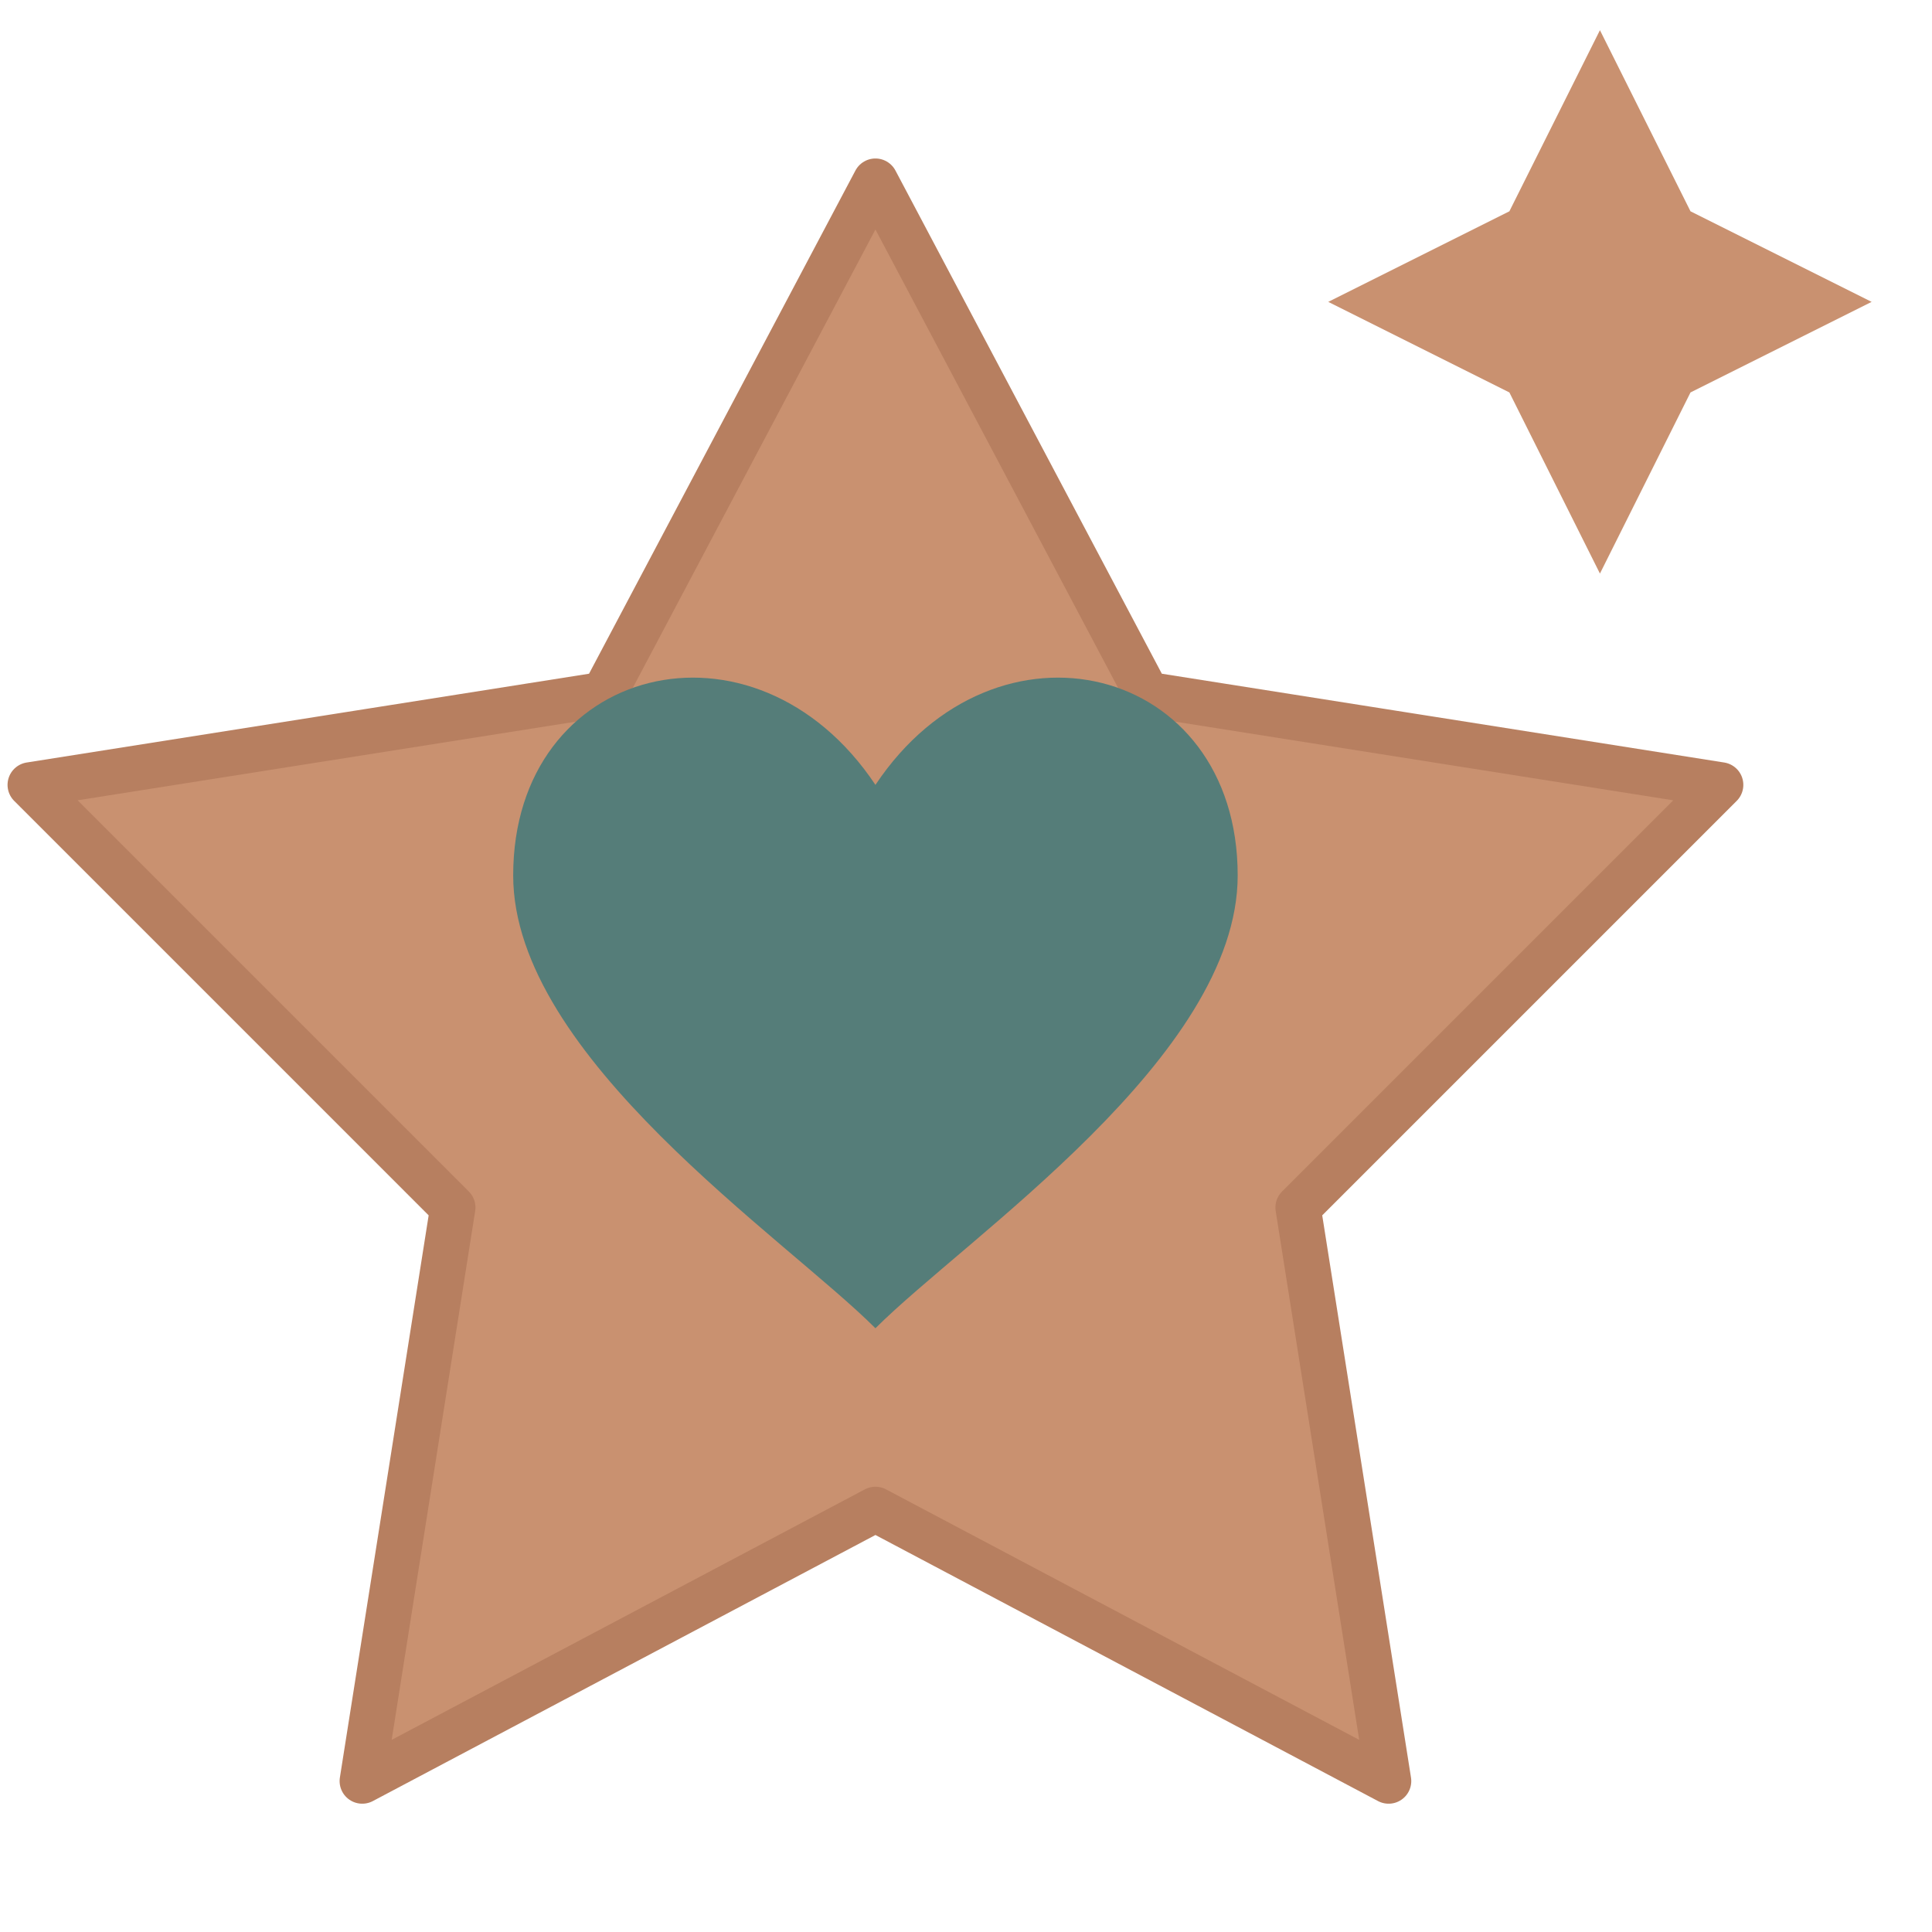
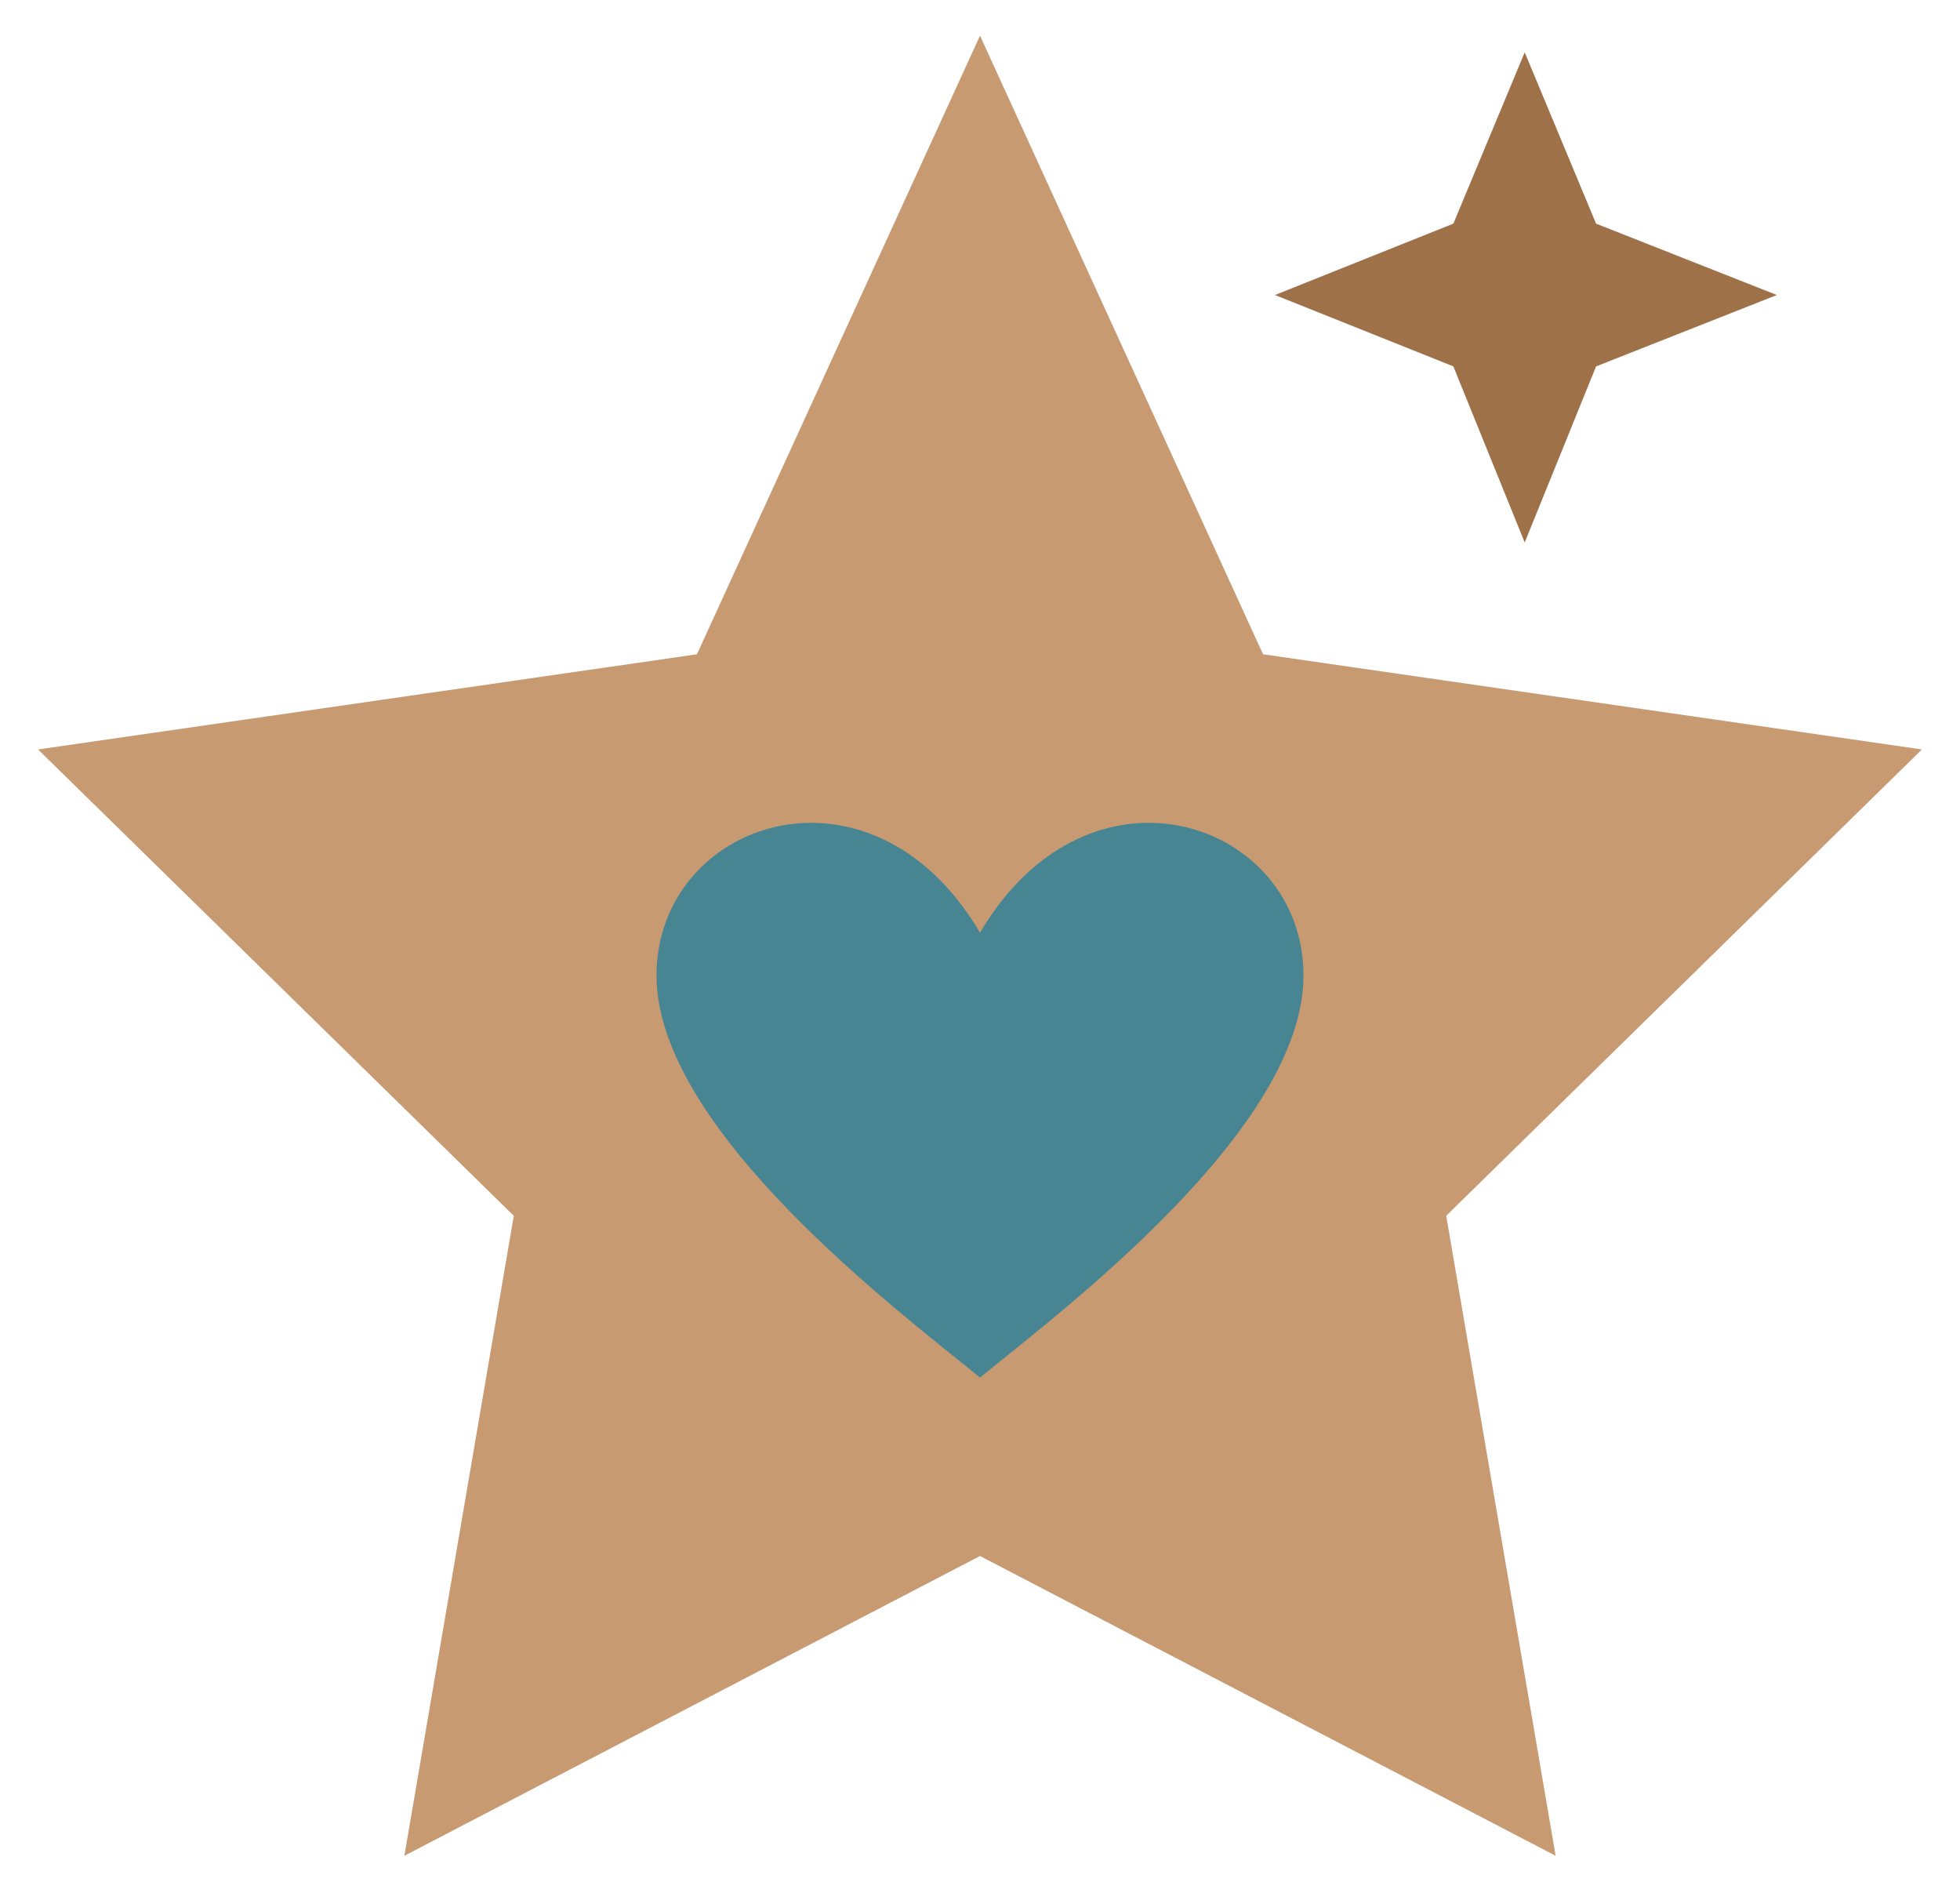
- <svg xmlns="http://www.w3.org/2000/svg" viewBox="0 0 64 64">
-   <path d="m29 6 9 17 19 3-14 14 3 19-17-9-17 9 3-19L1 26l19-3Z" fill="#c99170" stroke="#b77f60" stroke-width="1.5" stroke-linejoin="round" />
-   <path d="M29 44c-3-3-12-9-12-15 0-7 8-9 12-3 4-6 12-4 12 3 0 6-9 12-12 15Z" fill="#557d79" />
-   <path d="m53 1 3 6 6 3-6 3-3 6-3-6-6-3 6-3Z" fill="#c99170" />
+ <svg xmlns="http://www.w3.org/2000/svg" viewBox="100 115 824 800">
+   <path fill="#c89a72" d="M512 130 631 390 908 430 708 626 754 895 512 769 270 895 316 626 116 430 393 390Z" />
+   <path fill="#9f7149" d="m741 137 30 72 76 30-76 30-30 74-30-74-75-30 75-30Z" />
+   <path fill="#478593" d="M512 694C479 667 376 590 376 525c0-65 90-96 136-18 46-78 136-47 136 18 0 65-103 142-136 169Z" />
</svg>
